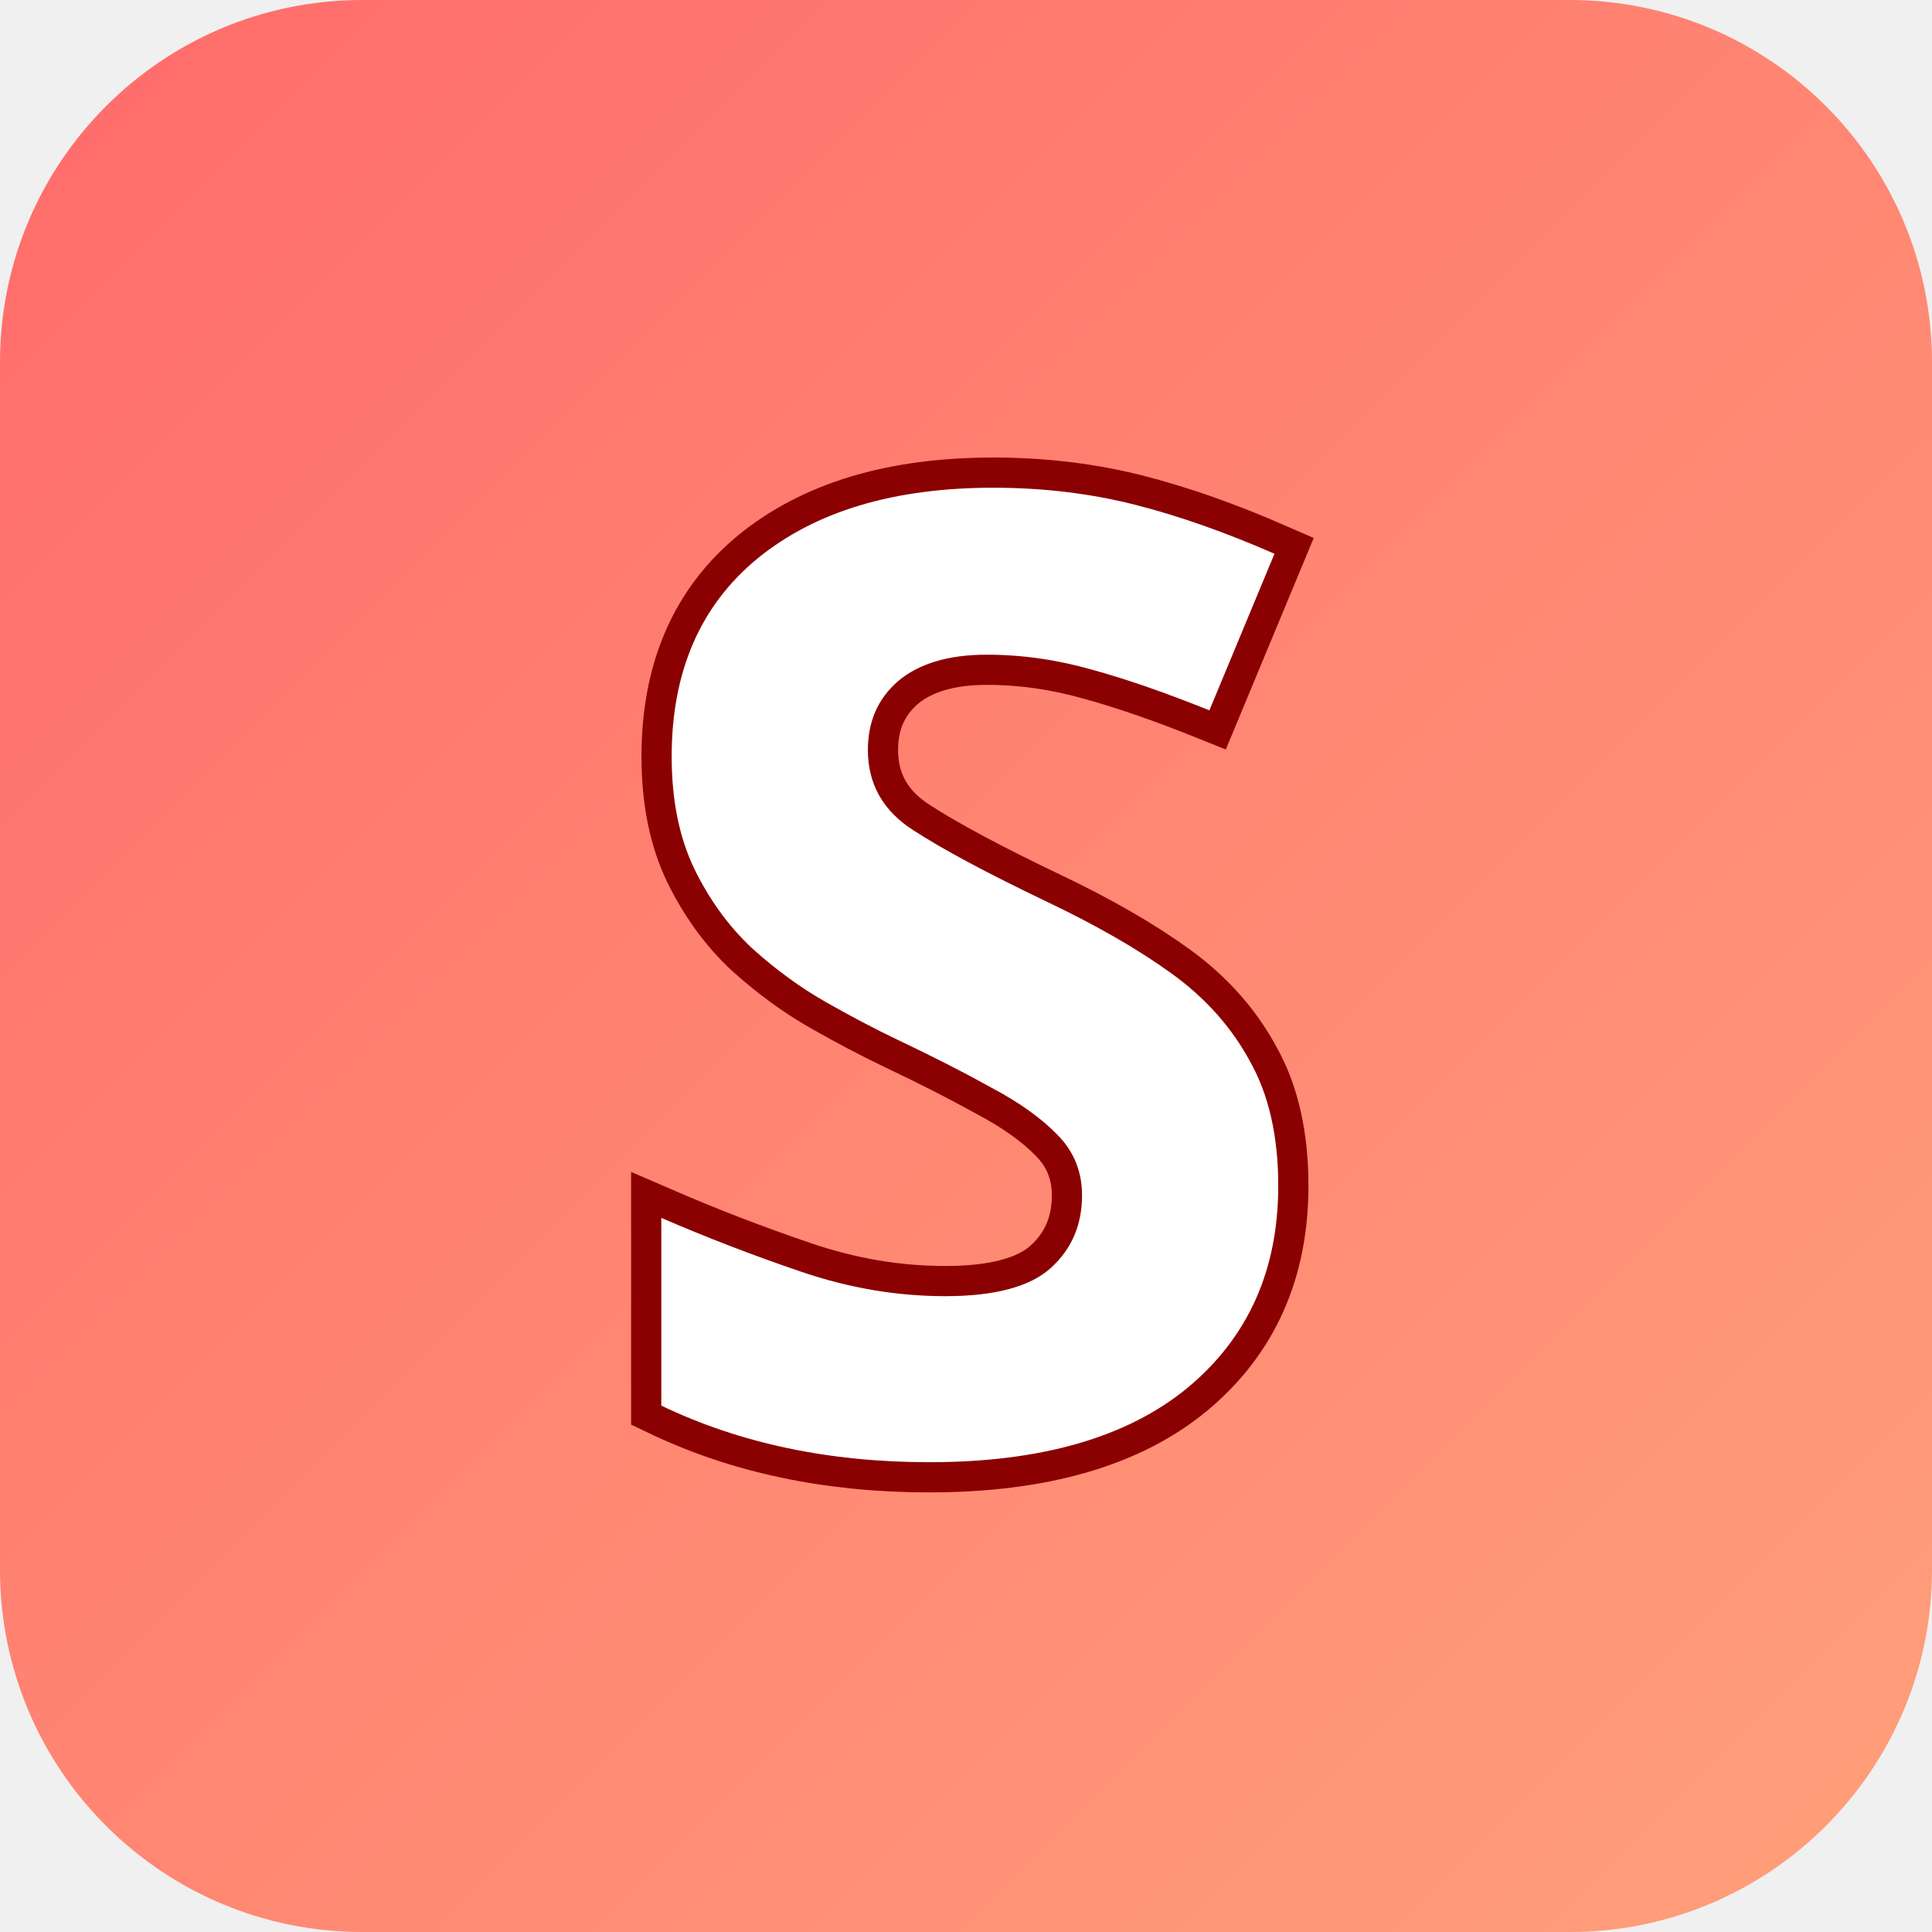
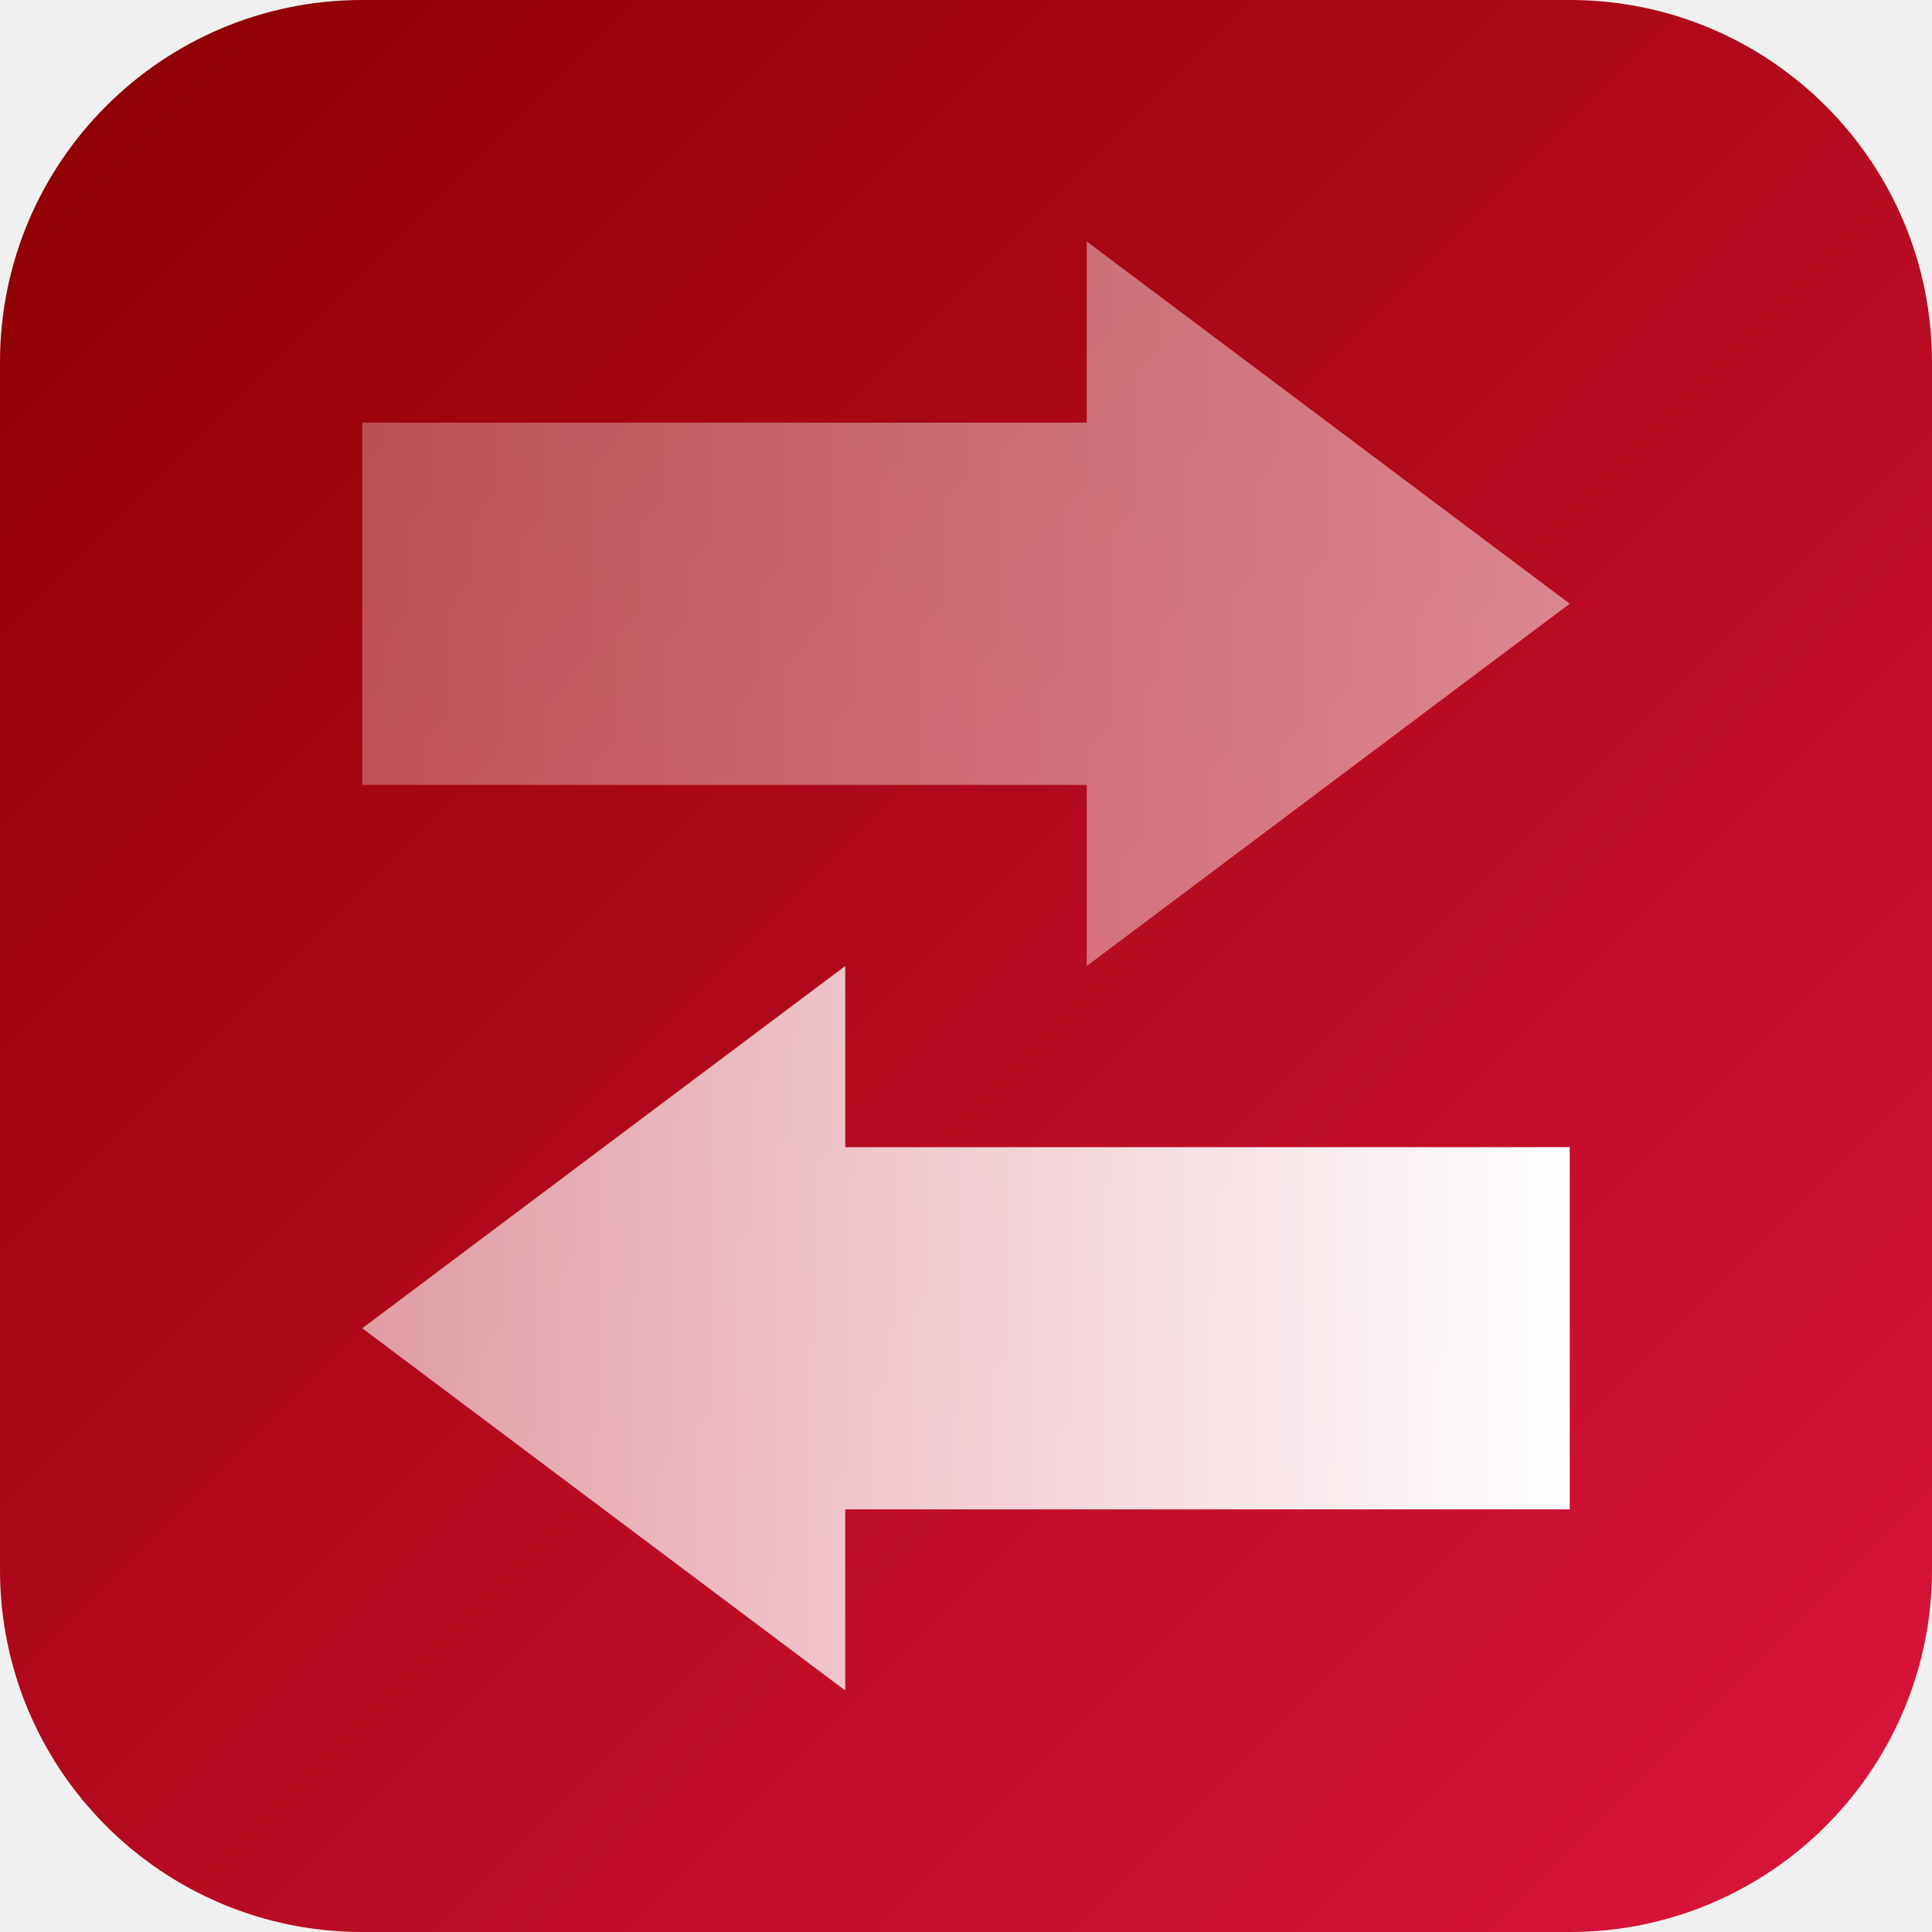
<svg xmlns="http://www.w3.org/2000/svg" width="32" height="32" viewBox="0 0 32 32">
  <defs>
-     <linearGradient id="gradient" x1="0%" y1="0%" x2="100%" y2="100%">
-       <stop offset="0%" style="stop-color:#ff6b6b;stop-opacity:1" />
-       <stop offset="100%" style="stop-color:#ffa07a;stop-opacity:1" />
+     <linearGradient id="bg" x1="0%" y1="0%" x2="100%" y2="100%">
+       <stop offset="0%" style="stop-color:#8b0000" />
+       <stop offset="100%" style="stop-color:#dc143c" />
+     </linearGradient>
+     <linearGradient id="arrow" x1="0%" y1="0%" x2="100%" y2="0%">
+       <stop offset="0%" style="stop-color:#ffffff;stop-opacity:0.6" />
+       <stop offset="100%" style="stop-color:#ffffff;stop-opacity:1" />
    </linearGradient>
  </defs>
-   <rect width="32" height="32" fill="url(#gradient)" rx="6" />
-   <text x="16" y="24" font-family="'Arial Black', 'Impact', sans-serif" font-size="22" font-weight="900" text-anchor="middle" fill="white" stroke="#8b0000" stroke-width="1" paint-order="stroke fill">S</text>
+   <rect width="32" height="32" fill="url(#bg)" rx="6" />
+   <polygon points="6,7 18,7 18,4 26,10 18,16 18,13 6,13" fill="url(#arrow)" opacity="0.5" />
+   <polygon points="26,19 14,19 14,16 6,22 14,28 14,25 26,25" fill="url(#arrow)" />
</svg>
